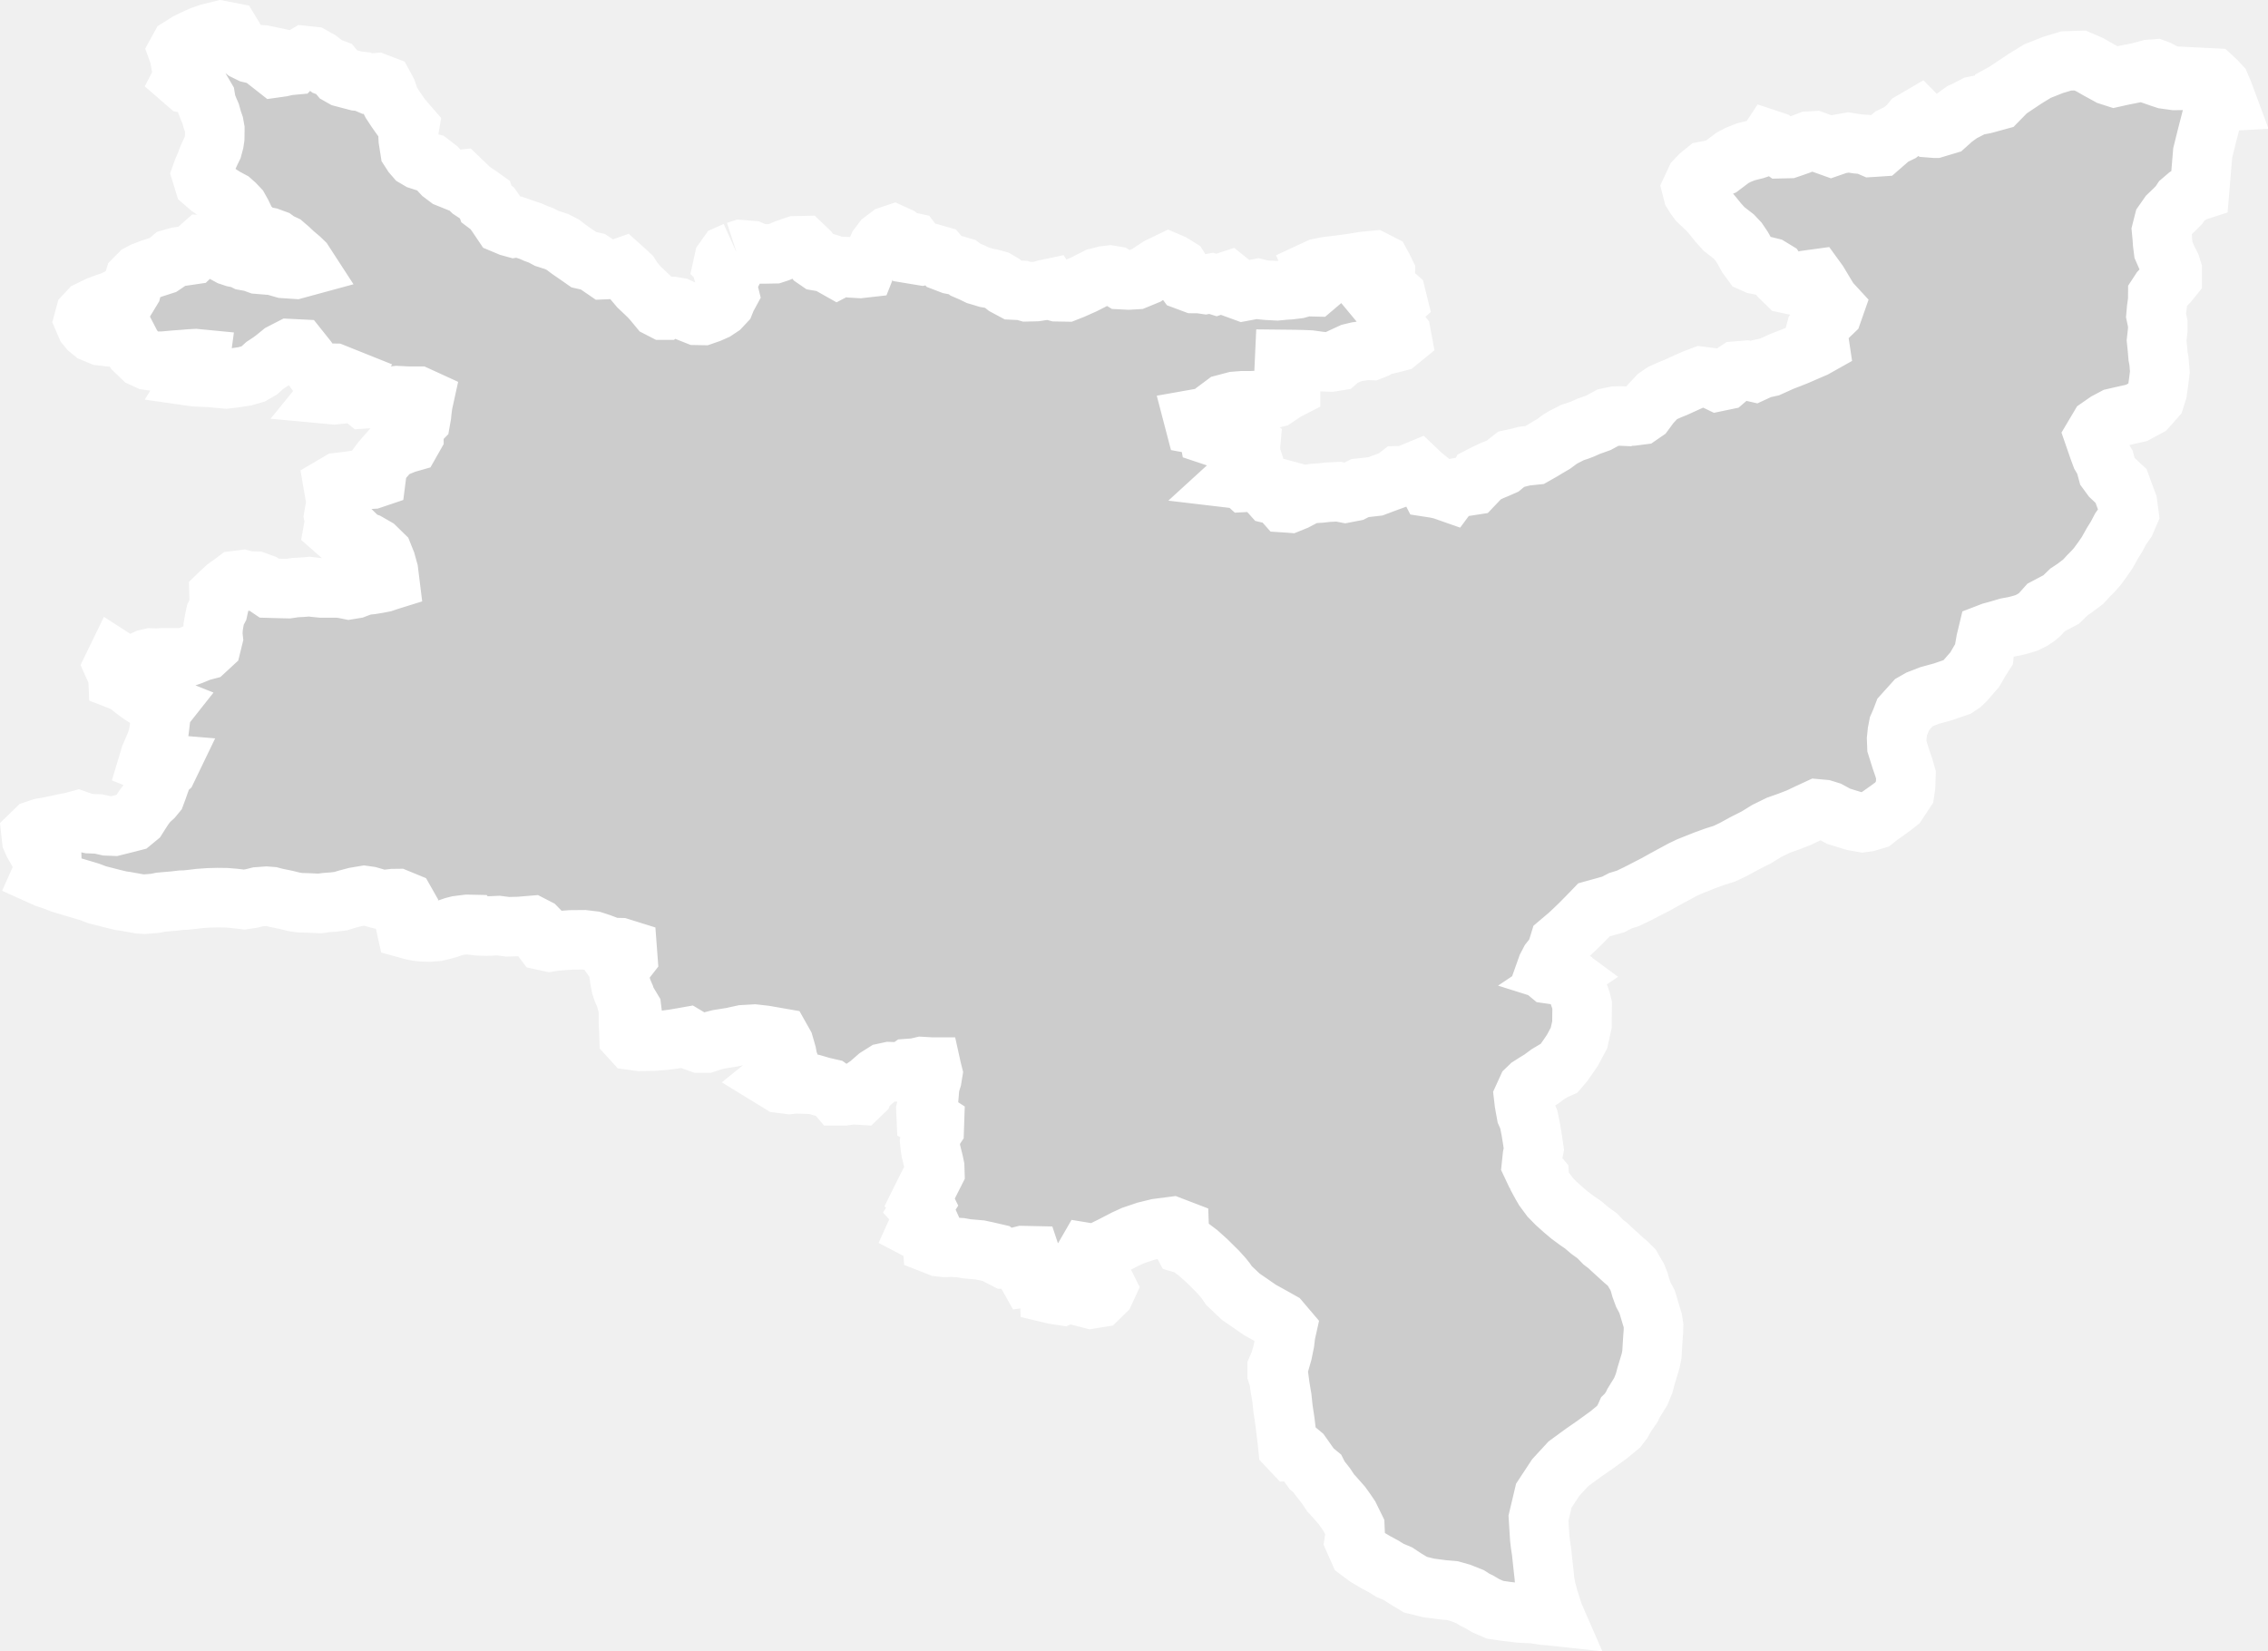
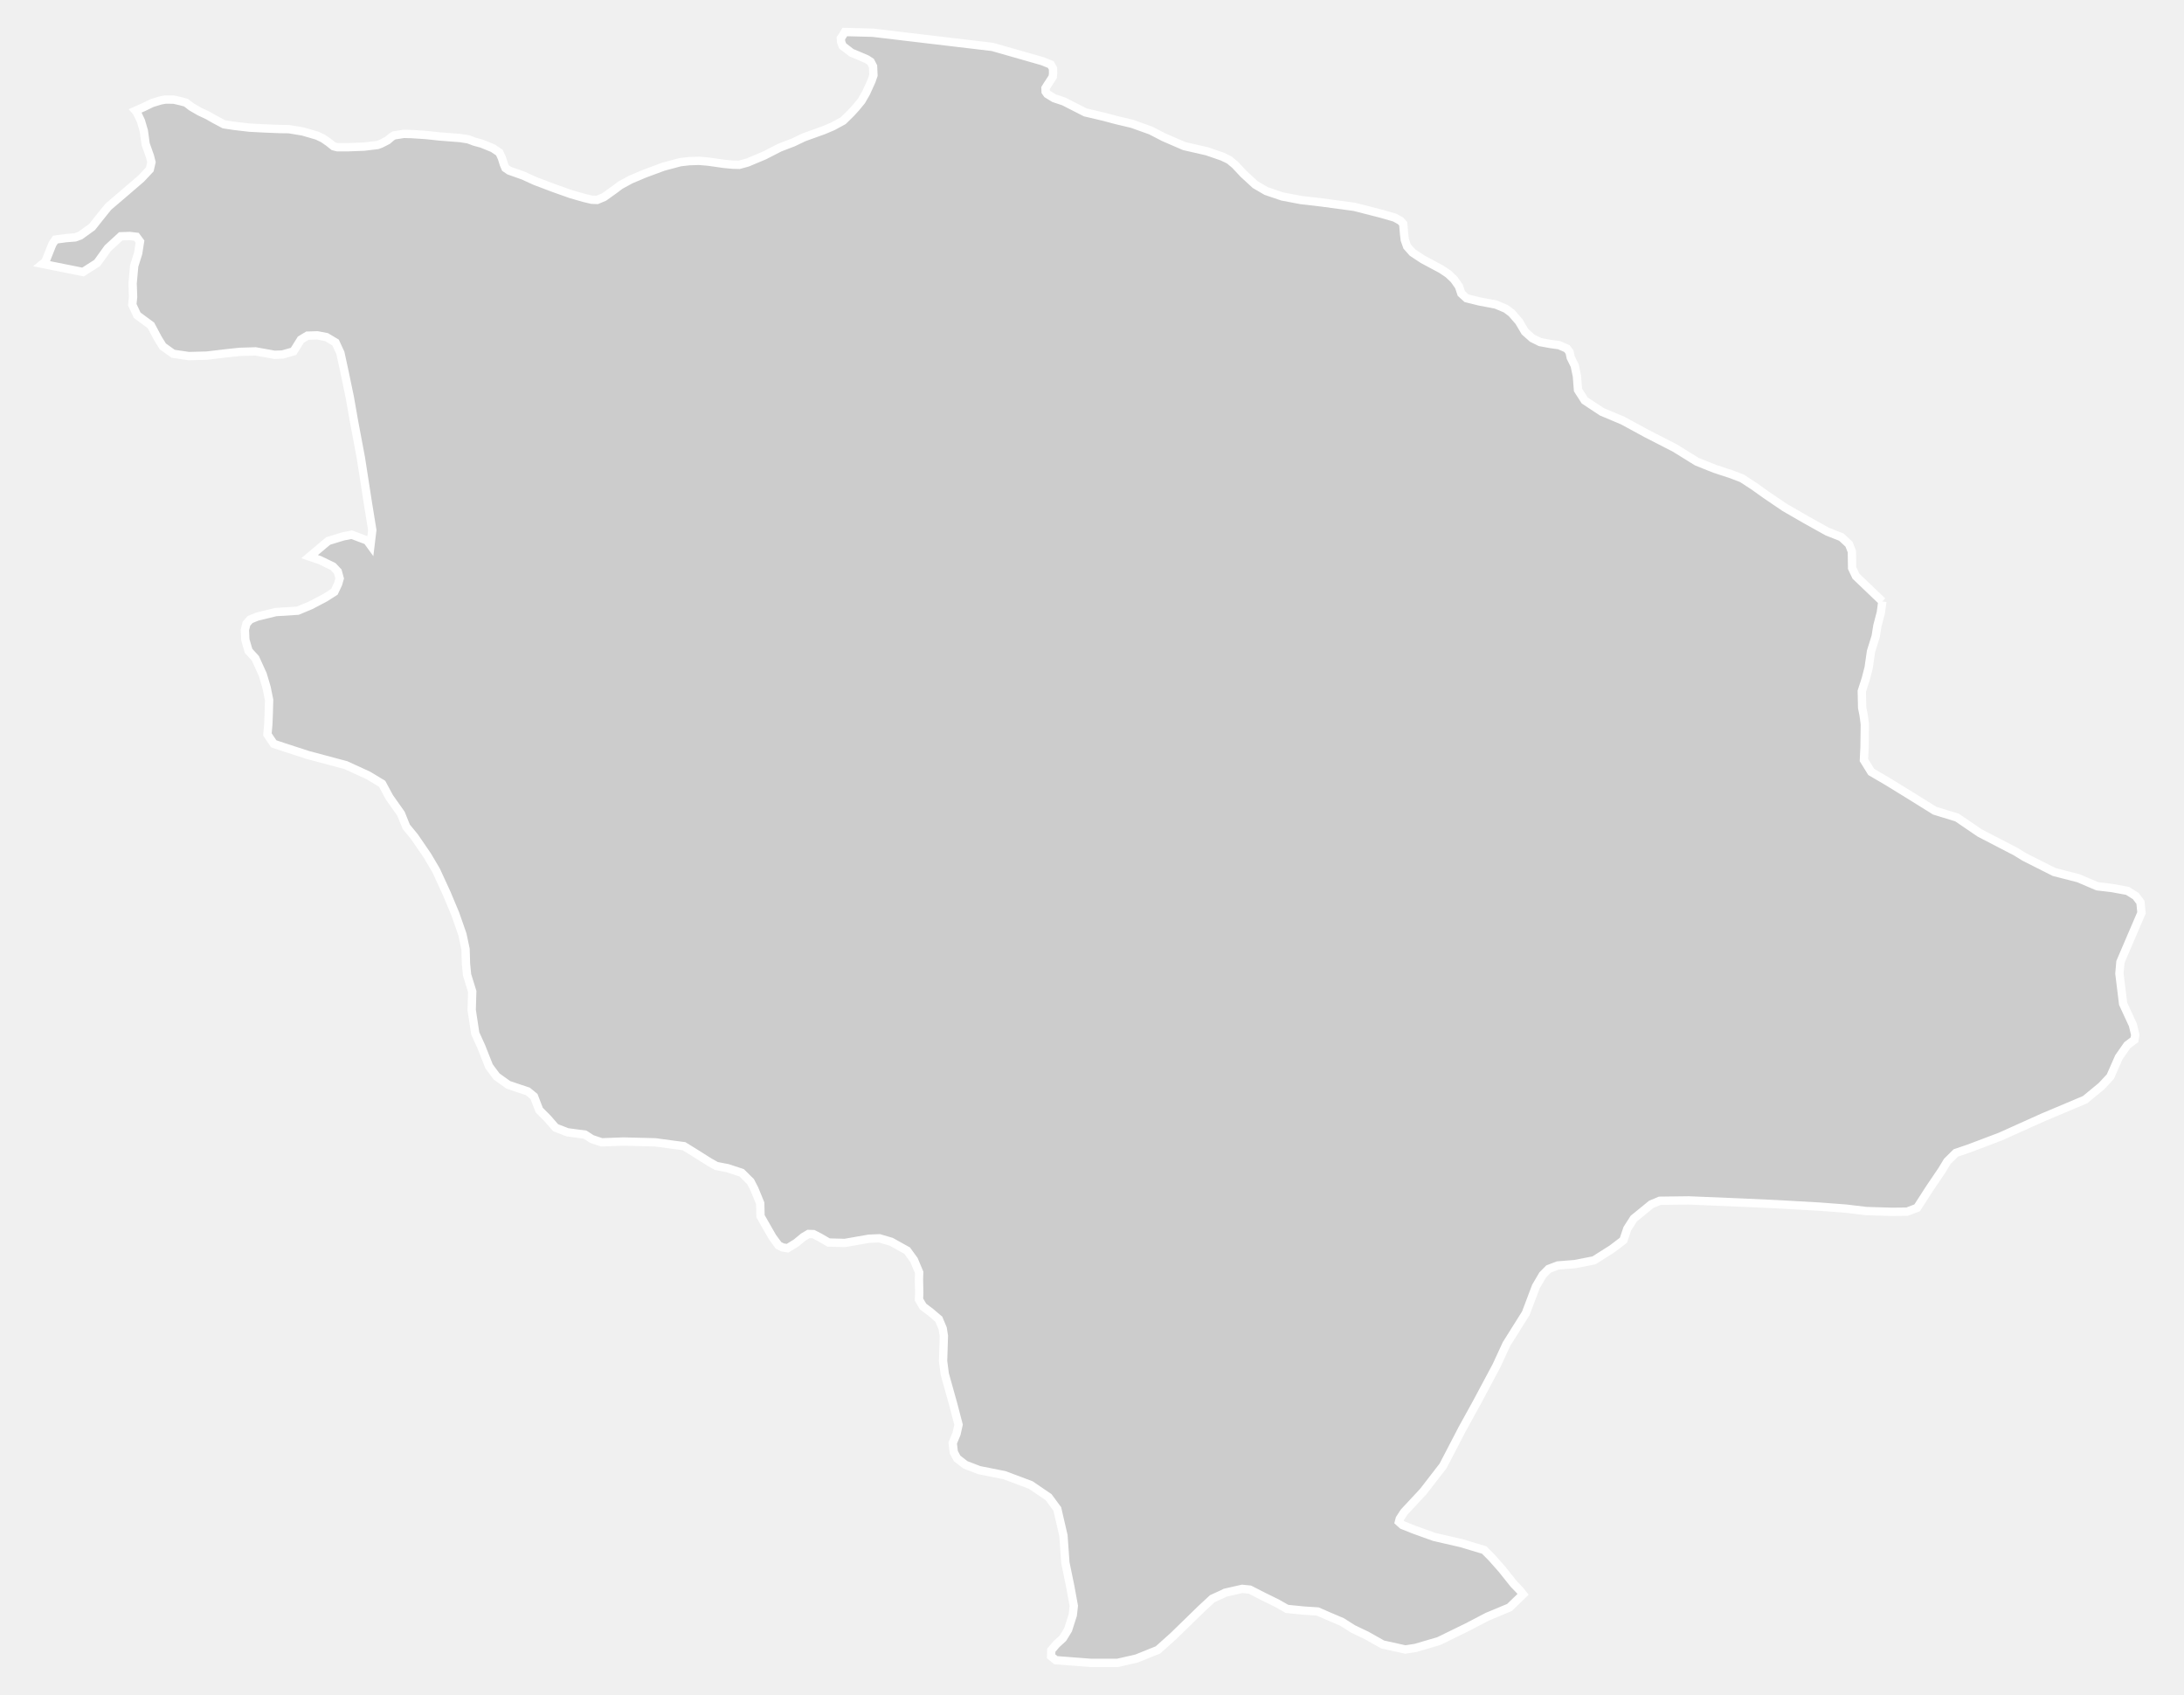
- <svg xmlns="http://www.w3.org/2000/svg" version="1.1" x="0px" y="0px" width="40.773px" height="29.671px" viewBox="0 0 40.773 29.671" style="enable-background:new 0 0 40.773 29.671;" xml:space="preserve">
+ <svg xmlns="http://www.w3.org/2000/svg" version="1.1" id="Layer_1" x="0px" y="0px" width="301.763px" height="234.152px" viewBox="-121.812 -94.636 301.763 234.152" style="enable-background:new -121.812 -94.636 301.763 234.152;" xml:space="preserve">
  <g id="Layer_116">
-     <g id="Layer_121">
-       <path id="Kohat" style="fill:#CCCCCC;stroke:#FFFFFF;stroke-width:1.07;" d="M13.229,4.514    L13.229,4.514L13.082,4.58l-0.067,0.095l-0.017,0.077l0.056,0.055l0.095,0.114L13.1,5.017l-0.046,0.061l0.027,0.095l0.026,0.106    l-0.045,0.083L13.03,5.441l-0.075,0.08l-0.093,0.062l-0.109,0.048l-0.115,0.04l-0.114-0.002l-0.166-0.066l-0.161-0.075    l-0.112-0.019L12.01,5.506l-0.085,0.07h-0.001l-0.082-0.042l-0.101-0.122L11.67,5.333l-0.073-0.07l-0.111-0.105l-0.098-0.116    l-0.061-0.095l-0.069-0.065l-0.077-0.069L11.104,4.84H11.03l-0.163,0.007l-0.124-0.085l-0.084-0.056l-0.165-0.038l-0.09-0.063    l-0.171-0.118L10.118,4.4l-0.113-0.058L9.827,4.285L9.726,4.231L9.625,4.194L9.538,4.155L9.457,4.129L9.326,4.083L9.244,4.097    l-0.08-0.022L9.04,4.023L8.943,3.879L8.849,3.745L8.744,3.666L8.717,3.589L8.598,3.504L8.473,3.421L8.271,3.227L8.152,3.239    L8.048,3.197L7.951,3.124L7.863,3.029L7.737,2.932L7.653,2.911L7.535,2.873L7.469,2.834L7.416,2.773L7.37,2.702L7.34,2.511    L7.336,2.428l0.025-0.147L7.301,2.212l-0.09-0.107L7.122,1.978L7.038,1.85L7.005,1.785L6.956,1.642L6.899,1.537L6.771,1.488    L6.688,1.495L6.605,1.503L6.521,1.467l-0.104-0.01L6.313,1.43L6.165,1.391L6.098,1.353L6.004,1.24L5.881,1.194L5.737,1.082    L5.616,1.014L5.484,1L5.379,1.062L5.278,1.169l-0.106,0.01l-0.11,0.025L4.956,1.219l-0.07-0.055L4.86,1.097L4.834,1.009    l-0.1-0.021L4.588,0.977L4.496,0.955L4.401,0.908L4.275,0.811L4.234,0.734L4.198,0.67L4.144,0.581L3.968,0.547l-0.203,0.05    L3.623,0.645L3.481,0.71L3.375,0.762L3.301,0.808L3.234,0.85L3.196,0.919l0.028,0.077l0.024,0.136L3.29,1.223l0.055,0.06    L3.31,1.352L3.272,1.425l0.091,0.079l0.101,0.022L3.54,1.555l0.07,0.062l0.083,0.142l0.015,0.092l0.043,0.111l0.036,0.082    l0.03,0.109L3.847,2.24l0.015,0.083v0.028L3.86,2.479L3.849,2.554L3.822,2.655L3.779,2.743L3.733,2.846L3.695,2.952L3.65,3.051    L3.622,3.13l0.045,0.147l0.104,0.09L3.979,3.51l0.073,0.045L4.16,3.613l0.062,0.055l0.072,0.076l0.05,0.089l0.061,0.126    l0.019,0.038L4.472,4.07l0.12,0.102l0.104,0.067l0.141,0.027l0.112,0.041l0.062,0.045l0.096,0.045l0.091,0.078l0.087,0.082    l0.108,0.091L5.457,4.71l0.05,0.077L5.312,4.84l-0.21-0.014L4.976,4.79L4.89,4.748L4.788,4.762L4.64,4.75l-0.11-0.04L4.404,4.687    L4.326,4.648L4.214,4.627L4.129,4.599L4.041,4.551L3.965,4.474L3.87,4.388L3.745,4.411L3.643,4.404L3.566,4.472L3.452,4.581    L3.309,4.602L3.197,4.618L3.078,4.652L2.996,4.72L2.932,4.763L2.733,4.827l-0.158,0.06L2.509,4.922L2.418,5.014l-0.034,0.11    L2.363,5.209L2.312,5.293l-0.09,0.019L2.02,5.414L1.933,5.441l-0.164,0.06L1.6,5.584L1.531,5.658L1.505,5.754L1.55,5.859    l0.047,0.057l0.076,0.062l0.143,0.059l0.156,0.018h0.076l0.128-0.001l0.103-0.003L2.356,6.2l0.062,0.095l0.14,0.134l0.104,0.048    l0.127,0.019l0.151-0.003l0.196-0.018l0.153-0.011l0.117-0.01l0.111-0.006L3.6,6.456L3.583,6.581L3.521,6.706L3.482,6.77    l0.021,0.003l0.115,0.006l0.14,0.005l0.117,0.011l0.188,0.017l0.151-0.018l0.187-0.028L4.55,6.723l0.115-0.067l0.094-0.085    l0.11-0.073l0.078-0.059L5.06,6.347l0.154-0.079l0.162,0.008l0.146,0.183l0.102,0.147l0.192,0.102L6.01,6.711L6.23,6.799    L6.166,6.892L6.034,6.938l-0.122,0.15l0.097,0.009L6.23,7.074l0.226,0.017L6.553,7.17l0.191-0.013l0.16-0.019l0.232-0.025    l0.205,0.01h0.173l0.107,0.049l-0.02,0.091L7.585,7.384L7.578,7.458L7.562,7.549L7.509,7.603l-0.07,0.128l0.001,0.114L7.381,7.949    L7.283,7.977L7.129,8.041L7.03,8.089L6.976,8.151L6.86,8.284L6.789,8.378L6.762,8.589L6.688,8.614L6.539,8.623L6.392,8.634    L6.21,8.659L6.091,8.673L5.992,8.731L6.01,8.836l0.024,0.136l0.003,0.102v0.003L6.015,9.189L6,9.277l0.019,0.089L5.994,9.504    L6.06,9.562l0.127-0.006l0.092-0.001l0.085,0.037l0.076,0.074l0.083,0.063l0.085,0.03l0.146,0.084l0.131,0.128l0.053,0.132    l0.045,0.162l0.021,0.169l-0.016,0.005L6.896,10.47l-0.112,0.022L6.674,10.51l-0.09,0.009l-0.08,0.018l-0.122,0.047l-0.11,0.018    l-0.084-0.017l-0.091-0.014H5.915H5.782l-0.119-0.012l-0.102-0.012L5.43,10.558l-0.119,0.006l-0.13,0.019l-0.207-0.005    L4.84,10.574l-0.118-0.08l-0.125-0.045l-0.139-0.003l-0.091-0.024l-0.129,0.016l-0.077,0.058l-0.094,0.067l-0.093,0.084    l-0.036,0.035l0.005,0.175L3.92,10.961l-0.045,0.085l-0.02,0.09l-0.022,0.128l-0.009,0.131l0.008,0.075l-0.03,0.122l-0.105,0.097    l-0.088,0.023l-0.171,0.07L3.358,11.81l-0.107,0.017l-0.335-0.001l-0.085,0.008L2.713,11.83l-0.076,0.018l-0.072,0.033L2.46,11.93    l-0.104,0.023l-0.12-0.014l-0.088-0.032l-0.062-0.04l-0.048,0.099l0.046,0.103l0.037,0.082l0.003,0.073l0.108,0.042l0.084,0.055    l0.08,0.065l0.092,0.069l0.071,0.049l0.117,0.072l0.074,0.038l0.13,0.032l0.093,0.037L2.92,12.75l-0.028,0.097v0.003l-0.008,0.084    l-0.013,0.111l-0.014,0.11l-0.02,0.101l-0.045,0.128l-0.036,0.083l-0.054,0.125l-0.038,0.126l0.071,0.029l0.128-0.004l0.1-0.006    l0.085,0.007l-0.041,0.085L2.92,13.907l-0.021,0.09l-0.041,0.116l-0.032,0.09l-0.028,0.075l-0.047,0.057l-0.084,0.076    l-0.074,0.096l-0.058,0.088L2.47,14.698l-0.086,0.071L2.26,14.801l-0.209,0.052l-0.128-0.005l-0.152-0.034l-0.163-0.006    l-0.118-0.026l-0.092-0.033l-0.112,0.03l-0.129,0.025l-0.159,0.034l-0.105,0.023l-0.146,0.025l-0.108,0.036L0.56,14.999    l0.01,0.091l0.033,0.075l0.016,0.028l0.165-0.015l0.142,0.121l0.004,0.113l-0.073,0.127l-0.047,0.059l-0.066,0.148l0.091,0.041    l0.116,0.037l0.148,0.058l0.161,0.049l0.194,0.057l0.157,0.047l0.134,0.051l0.091,0.023l0.178,0.046l0.162,0.039l0.086,0.012    l0.249,0.045l0.087,0.005l0.188-0.015l0.104-0.021l0.232-0.02l0.138-0.016l0.076-0.002L3.45,16.17l0.133-0.016l0.168-0.012    l0.154-0.004l0.163,0.002l0.136,0.011l0.186,0.022l0.128-0.019l0.12-0.03l0.152-0.011l0.091,0.007l0.08,0.021l0.171,0.035    l0.16,0.039l0.097,0.014l0.163,0.005l0.195,0.009l0.115-0.016l0.136-0.01l0.127-0.016l0.12-0.036l0.144-0.038l0.161-0.027    l0.086,0.012l0.142,0.041l0.086,0.021l0.1-0.006l0.104-0.012l0.076-0.001l0.141,0.058l0.042,0.074L7.31,16.455L7.28,16.583    l0.025,0.112l0.113,0.031l0.075,0.015l0.097,0.011l0.128,0.004l0.132-0.01l0.103-0.023l0.109-0.031l0.093-0.032l0.074-0.019    l0.09-0.012l0.085-0.01l0.093,0.002l0.012,0.014l0.093,0.01l0.144,0.005l0.216-0.009l0.163,0.021l0.211-0.005l0.227-0.019    l0.087,0.045l0.078,0.08l0.001,0.084l0.041,0.057l0.006,0.008l0.106,0.023l0.1-0.016l0.281-0.021l0.234-0.002l0.166,0.02    l0.132,0.043l0.119,0.045l0.077,0.03l0.16,0.004l0.125,0.039l0.01,0.134l-0.046,0.059l-0.115-0.008l-0.076,0.016l0.046,0.066    l0.024,0.101l0.025,0.177l0.021,0.104l0.028,0.084l0.042,0.097l0.023,0.073l0.001,0.004l0.053,0.084l0.043,0.072l0.013,0.107    l-0.07,0.062v0.084l0.008,0.14l0.003,0.103l0.062,0.068l0.133,0.018l0.236-0.004l0.199-0.015l0.166-0.021l0.146-0.025l0.102-0.018    l0.137,0.082l0.087,0.031h0.119l0.118-0.039l0.105-0.027l0.244-0.039l0.087-0.02l0.107-0.023l0.207-0.012l0.179,0.02l0.288,0.05    l0.062,0.11l0.023,0.078l0.026,0.092l0.023,0.123l0.054,0.134l-0.054,0.065l-0.067,0.033l-0.092,0.018l-0.104,0.084l0.124,0.076    l0.165,0.021l0.1-0.011l0.194,0.005l0.152,0.006l0.143,0.042l0.14,0.032l0.072,0.051l0.069,0.08h0.114l0.152-0.021l0.134,0.008    l0.055-0.053l0.034-0.088l0.067-0.046l0.155-0.135l0.124-0.078l0.097-0.021l0.132,0.004l0.131-0.006l0.078-0.055l0.124-0.009    l0.111-0.026l0.172,0.01h0.001l0.006,0.027l0.021,0.084l-0.016,0.098l-0.026,0.082l-0.016,0.084l-0.006,0.074l-0.009,0.105    l-0.029,0.13l-0.021,0.085l0.006,0.135l0.067,0.036l0.08,0.052l-0.004,0.119l-0.065,0.098l-0.016,0.125l0.007,0.072l0.014,0.102    l0.031,0.123l0.022,0.091l0.015,0.073l0.003,0.093l-0.181,0.358l-0.062,0.125l0.015,0.013l0.035,0.071l-0.067,0.104l0.089,0.098    l0.033,0.073l-0.075,0.038l-0.057,0.051l-0.046,0.102l0.082,0.043l0.142,0.035l0.039,0.066l0.009,0.116l0.125,0.049l0.096,0.011    l0.121-0.004l0.166,0.01l0.114,0.02l0.232,0.02l0.122,0.026l0.173,0.04l0.062,0.049l0.088,0.045l0.072-0.002l0.08-0.012    l0.174-0.044l0.143,0.003l0.032,0.096L18.5,22.799l-0.045,0.084l0.045,0.08l0.12-0.016l0.105-0.023l0.101,0.012l0.076-0.016    l0.019,0.086l-0.063,0.063l0.008,0.182l0.088,0.021l0.139,0.021l0.103-0.047l0.133,0.021l0.099,0.039l0.184,0.047l0.143-0.023    l0.106-0.104l0.035-0.076l-0.038-0.076l-0.058-0.049l-0.083,0.017l-0.06-0.077l-0.035-0.08l-0.077-0.137l-0.027-0.076    l-0.021-0.074l0.045-0.078l0.121,0.02l0.172-0.062l0.162-0.08l0.232-0.12l0.142-0.065l0.225-0.076l0.212-0.052l0.263-0.034    l0.128,0.049l0.005,0.14l0.066,0.123l0.088,0.026l0.184,0.139l0.156,0.14l0.19,0.188l0.1,0.111l0.05,0.063l0.055,0.081    l0.214,0.203l0.168,0.115l0.18,0.125l0.209,0.115l0.156,0.088l0.113,0.133l-0.021,0.094l-0.018,0.15l-0.038,0.186l-0.047,0.164    l-0.048,0.111v0.101l0.032,0.097l0.019,0.143l0.033,0.195l0.021,0.199l0.033,0.219l0.018,0.148l0.023,0.189l0.013,0.123    l0.079,0.084l0.096-0.004l0.066,0.055l0.123,0.174l0.065,0.091l0.102,0.084l0.036,0.071l0.115,0.146l0.086,0.129l0.051,0.055    l0.15,0.17l0.072,0.1l0.066,0.098l0.097,0.198l0.006,0.134l-0.016,0.104l0.083,0.187l0.144,0.107l0.154,0.091l0.146,0.079    l0.113,0.07l0.145,0.061l0.13,0.086l0.184,0.111l0.239,0.059l0.251,0.033l0.178,0.016l0.145,0.041l0.173,0.069l0.087,0.056    l0.07,0.033l0.126,0.074l0.162,0.07l0.196,0.029L27.328,29l0.253,0.012l0.169,0.027l0.123,0.01l0.074,0.008l-0.017-0.039    l-0.029-0.092l-0.057-0.178l-0.049-0.182l-0.027-0.148l-0.006-0.076l-0.028-0.252l-0.021-0.199l-0.018-0.115l-0.014-0.119    l-0.023-0.363l0.096-0.404l0.213-0.324l0.23-0.25l0.274-0.2l0.185-0.128l0.261-0.189l0.182-0.15l0.068-0.09l0.043-0.08    l0.021-0.047l0.03-0.029l0.075-0.11l0.032-0.067l0.044-0.072l0.084-0.135l0.062-0.152l0.038-0.143l0.037-0.121l0.041-0.137    l0.023-0.115l0.01-0.166l0.008-0.127l0.008-0.101l0.004-0.116l-0.015-0.101l-0.032-0.104l-0.037-0.125l-0.033-0.109l-0.066-0.123    l-0.046-0.125l-0.03-0.109l-0.038-0.093l-0.048-0.08l-0.044-0.078l-0.084-0.084l-0.06-0.05l-0.105-0.096l-0.118-0.107    l-0.065-0.062l-0.082-0.062l-0.111-0.115l-0.132-0.095l-0.118-0.101l-0.105-0.072l-0.133-0.098l-0.122-0.103l-0.125-0.112    l-0.109-0.111l-0.111-0.15l-0.043-0.074l-0.038-0.07l-0.005-0.073l-0.082-0.097l-0.057-0.121l0.016-0.152l0.026-0.13l-0.022-0.152    l-0.033-0.202l-0.037-0.181l-0.043-0.097l-0.02-0.109l-0.016-0.091l-0.013-0.112l0.063-0.138l0.052-0.05l0.096-0.061L27.71,19.4    l0.121-0.09l0.104-0.062l0.093-0.041l0.079-0.092L28.188,19l0.081-0.119l0.117-0.219l0.054-0.242v-0.092l0.003-0.259l-0.019-0.076    l-0.049-0.142l-0.065-0.183l-0.048-0.055l-0.089-0.062l-0.019-0.006l0.006-0.004l-0.019-0.014l-0.086-0.016l-0.121,0.01    l-0.084-0.012l-0.064-0.053l0.027-0.076l0.051-0.098l0.049-0.061l0.063-0.092l0.025-0.074l0.032-0.104l0.172-0.146l0.096-0.09    l0.112-0.108l0.122-0.124l0.122-0.126l0.343-0.095l0.132-0.069l0.133-0.041l0.18-0.087l0.198-0.102l0.082-0.042l0.041-0.021    l0.166-0.093l0.309-0.167l0.118-0.057l0.286-0.114l0.179-0.065l0.18-0.057l0.159-0.076l0.19-0.104l0.221-0.112l0.188-0.116    l0.208-0.102l0.192-0.068l0.173-0.067l0.19-0.09l0.149-0.069l0.111,0.01l0.1,0.031l0.17,0.092l0.273,0.084l0.16,0.028l0.08-0.011    l0.139-0.041l0.076-0.061l0.149-0.105l0.101-0.074l0.078-0.062l0.131-0.198l0.016-0.108l0.006-0.197l-0.039-0.136l-0.049-0.141    l-0.074-0.236l-0.005-0.134l0.013-0.125l0.021-0.108l0.04-0.091l0.044-0.115l0.194-0.215l0.095-0.054l0.189-0.073l0.233-0.064    l0.262-0.09l0.08-0.054l0.058-0.055l0.174-0.2l0.093-0.16l0.075-0.119l0.012-0.117l0.021-0.12l0.032-0.133l0.073-0.028    l0.085-0.023l0.07-0.02l0.124-0.037l0.13-0.024l0.103-0.026l0.115-0.035l0.102-0.051l0.076-0.05l0.06-0.05l0.112-0.125    l0.271-0.143l0.041-0.04l0.1-0.097l0.098-0.065l0.16-0.121l0.096-0.105l0.088-0.089l0.069-0.079l0.087-0.119l0.088-0.127    l0.095-0.17l0.08-0.129l0.067-0.128l0.09-0.128l0.06-0.139l-0.025-0.19l-0.054-0.145l-0.062-0.17L38.08,8.69l-0.073-0.069    l-0.049-0.046l-0.071-0.097l-0.045-0.167l-0.068-0.116l-0.045-0.121l-0.082-0.237l0.095-0.16l0.128-0.089l0.139-0.074l0.197-0.045    l0.202-0.045l0.195-0.105l0.067-0.074l0.073-0.084l0.041-0.131l0.024-0.174l0.021-0.17l-0.017-0.201l-0.015-0.076l-0.013-0.152    L38.77,6.121l0.021-0.187V5.817l-0.031-0.146l0.01-0.115l0.021-0.152l0.001-0.106l0.047-0.072l0.146-0.152l0.066-0.082V4.858    l-0.027-0.086l-0.058-0.113l-0.072-0.165l-0.015-0.117l-0.006-0.092l-0.013-0.138l0.039-0.153l0.088-0.126l0.099-0.095    l0.086-0.086l0.049-0.074l0.096-0.082l0.072-0.045l0.064-0.037l0.09-0.029l0.056-0.67l0.078-0.314l0.081-0.314l0.091-0.173    l0.078-0.09l0.047-0.035l0.055-0.003L39.973,1.67l-0.059-0.139l-0.06-0.065l-0.068-0.063l-0.158-0.008l0.003,0.009l-0.044,0.002    l-0.195,0.017l-0.135,0.021l-0.163,0.002l-0.171-0.024L38.855,1.4l-0.04-0.014l-0.023-0.063l0.032-0.052L38.803,1.26L38.79,1.255    L38.75,1.24l-0.106,0.008l-0.191,0.051l-0.091,0.018l-0.221,0.044l-0.125,0.028l-0.103-0.033l-0.034-0.019l-0.16-0.087    l-0.149-0.086l-0.177-0.076l-0.221,0.007l-0.027,0.001L36.91,1.167l-0.28,0.111l-0.179,0.109l-0.042,0.026l-0.193,0.129    l-0.175,0.117l-0.062,0.034l-0.013,0.061l-0.049,0.05l-0.193,0.053l-0.053,0.014l-0.176,0.034l-0.17,0.088l-0.048,0.021    l-0.165,0.119l-0.065,0.059l-0.058,0.052l-0.203,0.061h-0.002l-0.076-0.006l-0.149-0.114l-0.069-0.07l-0.036,0.021l-0.086,0.05    l-0.074,0.09l-0.137,0.108l-0.146,0.071l-0.071,0.061L33.8,2.638l-0.104,0.007l-0.05,0.003l-0.117-0.051L33.432,2.59l-0.037-0.003    L33.348,2.58l-0.119-0.019l-0.17,0.03L33.05,2.593l-0.108,0.038l-0.023,0.008l-0.173-0.062l-0.123-0.045l-0.106,0.006L32.34,2.606    l-0.116,0.041L32.156,2.67l-0.128,0.003L31.968,2.63l-0.005-0.005l-0.091-0.092l-0.054-0.018l-0.033,0.05l-0.093,0.076    l-0.139,0.047l-0.172,0.043l-0.13,0.052l-0.105,0.055L30.945,2.99l-0.141,0.057l-0.144,0.027L30.56,3.155l-0.076,0.08    l-0.071,0.152l0.022,0.086l0.043,0.069l0.055,0.074l0.187,0.178l0.07,0.083l0.107,0.132l0.097,0.107l0.082,0.064l0.092,0.071    l0.082,0.087l0.076,0.113l0.092,0.164l0.077,0.105l0.074,0.033l0.168,0.033l0.089,0.022l0.097,0.059l0.077,0.112l0.122,0.119    l0.103,0.022l0.098-0.024l0.163-0.06l0.154-0.021l0.045,0.062l0.11,0.183l0.092,0.152l0.094,0.102l-0.035,0.1l-0.082,0.079    l-0.151,0.151l-0.066,0.088l-0.031,0.116l0.084,0.075l0.012,0.08l-0.091,0.051l-0.135,0.058l-0.176,0.077l-0.146,0.058    l-0.125,0.048l-0.226,0.102l-0.146,0.032L31.535,6.69L31.39,6.657l-0.168,0.014l-0.091,0.06l-0.12,0.103l-0.13,0.027l-0.157-0.076    l-0.138-0.018l-0.137,0.052l-0.104,0.046l-0.228,0.104L30.014,7.01L29.89,7.066l-0.011,0.007l-0.085,0.059l-0.123,0.132    l-0.106,0.144l-0.077,0.053l-0.139,0.018l-0.098,0.003l-0.006,0.002l-0.119-0.005l-0.091,0.003l-0.127,0.026l-0.171,0.093    l-0.176,0.063l-0.112,0.05l-0.082,0.031l-0.095,0.03l-0.159,0.081l-0.069,0.041L27.932,7.98l-0.101,0.059l-0.102,0.062    l-0.141,0.08L27.406,8.2l-0.128,0.033l-0.111,0.024l-0.062,0.048l-0.09,0.074l-0.086,0.038l-0.122,0.051l-0.132,0.063L26.6,8.57    l-0.036,0.07l-0.079,0.083L26.35,8.744l-0.134,0.022l-0.115,0.023l-0.046,0.062l-0.134-0.047l-0.112-0.025l-0.104-0.016    l-0.049-0.095l-0.037-0.081L25.561,8.54l-0.082-0.078l-0.135,0.056l-0.102,0.034l-0.102,0.002l-0.092,0.071l-0.175,0.064    l-0.146,0.055l-0.157,0.018l-0.12,0.013L24.33,8.836l-0.145,0.028L24.062,8.84l-0.189,0.009l-0.135,0.015l-0.112,0.007    l-0.132,0.021l-0.116,0.063l-0.09,0.047l-0.104,0.042l-0.026-0.002l-0.062-0.004l-0.109-0.123l-0.135-0.032l-0.058-0.065    l0.022-0.085l-0.178-0.048l-0.073-0.024l-0.096,0.006l-0.075,0.004L22.338,8.62l-0.11-0.013l0.186-0.17l0.085-0.06l0.019-0.102    l-0.031-0.092l-0.006-0.087l-0.003-0.05l0.008-0.09l-0.079-0.061l-0.17-0.006l-0.153-0.012l-0.126-0.018L21.838,7.85l-0.105-0.035    l-0.015-0.082l-0.002-0.01l-0.083-0.067l-0.15-0.028L21.46,7.54l0.271-0.048l0.086-0.028l0.068-0.105l0.125-0.093l0.189-0.05    l0.142-0.011h0.162l0.11-0.005l0.117-0.017l0.128-0.014l0.073-0.018l0.062-0.041l0.112-0.076l0.095-0.049V6.907l-0.096-0.099    l0.058-0.128l-0.072-0.109l0.005-0.109l0.185,0.002l0.162,0.004l0.112,0.005l0.158,0.022l0.084,0.009l0.132,0.004l0.117-0.019    l0.063-0.056l0.182-0.084l0.107-0.026l0.165-0.025l0.091,0.003l0.084-0.034l0.092-0.052l0.148-0.031l0.151-0.039l0.076-0.062    L25.19,6.007l-0.095-0.12l-0.047-0.08l-0.058-0.138l-0.097-0.117l0.17-0.072l0.063-0.056l-0.024-0.097l-0.091-0.081L24.904,5.2    L24.84,5.076l0.062-0.056l0.003-0.122l-0.044-0.09l-0.035-0.064l-0.121-0.062L24.517,4.7l-0.228,0.037l-0.227,0.03l-0.22,0.027    L23.714,4.82l-0.071,0.033l0.061,0.137l0.047,0.064l-0.12,0.102l-0.162-0.004l-0.142,0.04l-0.138,0.017l-0.098,0.006l-0.133,0.013    l-0.169-0.009l-0.088-0.008l-0.089-0.022l-0.121,0.023l-0.139,0.026l-0.118-0.043l-0.093-0.09l-0.062-0.05l-0.21,0.069    l-0.095-0.03l-0.104,0.019l-0.102-0.015l-0.107-0.001l-0.145-0.054l-0.065-0.089l-0.017-0.071l-0.043-0.069l-0.114-0.071    l-0.065-0.028L20.836,4.8l-0.107,0.069l-0.12,0.081l-0.185,0.076l-0.135,0.008l-0.137-0.007l-0.107-0.065l-0.09-0.015L19.86,4.958    L19.72,4.994l-0.232,0.118l-0.204,0.091L19.17,5.248l-0.172-0.003l-0.114-0.03l-0.017-0.027l-0.08,0.017L18.71,5.229l-0.085,0.013    l-0.163,0.004l-0.084-0.024l-0.169-0.008l-0.134-0.072l-0.059-0.048l-0.093-0.055l-0.109-0.03l-0.077-0.013l-0.078-0.024    l-0.085-0.025L17.477,4.9l-0.117-0.051l-0.004-0.003l-0.062-0.045l-0.1-0.029l-0.096-0.019l-0.12-0.046l-0.096-0.112l-0.101-0.029    l-0.104,0.011l-0.098,0.02l-0.085-0.014l-0.032-0.14L16.399,4.36l-0.107-0.023l-0.067-0.03l-0.07-0.054l-0.088-0.04l-0.08,0.027    l-0.119,0.09l-0.078,0.104l-0.045,0.103l-0.062,0.082l-0.092,0.11l-0.034,0.086L15.46,4.826l-0.138-0.008L15.24,4.795    l-0.034-0.001L15.12,4.79l-0.071,0.037l-0.156-0.088l-0.099-0.03l-0.088-0.015l-0.061-0.042l-0.104-0.136l-0.104-0.099    L14.302,4.42l-0.171,0.059l-0.134,0.057l-0.079,0.026l-0.153,0.003h-0.113l-0.142-0.06l-0.192-0.016l-0.083,0.027L13.229,4.514" />
-     </g>
+     <path id="Sibbi" style="fill:#CCCCCC;stroke:#FFFFFF;stroke-width:1.15;" d="M138.272-11.549L138.272-11.549l-3.646-3.481   l-0.532-1.127l-0.016-1.143l-0.01-0.678l-0.01-0.462l-0.388-1.004l-1.054-0.982l-1.949-0.771l-3.004-1.672l-2.893-1.67l-2.623-1.78   l-1.571-1.125l-1.692-1.105l-1.438-0.553l-2.351-0.771l-2.467-0.992l-3.023-1.874l-3.928-2.014l-3.274-1.781l-2.888-1.213   l-2.361-1.56l-0.935-1.455l-0.15-1.918l-0.302-1.441l-0.553-1.12l-0.16-0.756l-0.366-0.485l-1.075-0.467l-1.155-0.156l-1.477-0.271   l-1.075-0.536l-1.01-0.896l-0.823-1.394l-1.035-1.193l-0.794-0.59l-1.366-0.573l-2.27-0.432l-1.788-0.442l-0.724-0.663   l-0.321-0.967l-0.674-0.966l-0.803-0.766l-0.98-0.653l-2.521-1.349l-1.446-0.952l-0.743-0.839l-0.321-0.914l-0.101-0.849   l-0.111-1.354l-0.37-0.419l-0.82-0.455l-1.812-0.52L65.32-66.06l-4.49-0.605l-2.914-0.339l-2.561-0.49l-2.211-0.751l-1.517-0.884   l-1.617-1.486l-1.176-1.256l-0.793-0.663l-0.945-0.462l-2.149-0.741l-3.134-0.716l-2.803-1.213l-1.824-0.941l-2.571-0.922   l-2.255-0.535l-1.647-0.442l-2.566-0.601l-1.588-0.809l-1.376-0.703l-1.36-0.455l-0.939-0.58l-0.222-0.319l-0.02-0.485l0.271-0.442   l0.332-0.502l0.401-0.623l0.051-0.545l-0.021-0.613l-0.302-0.535l-1.145-0.462l-6.901-1.972l-16.565-1.964l-3.848-0.098   l-0.251,0.421l-0.292,0.437l0.025,0.482l0.211,0.578l1.216,0.942l1.075,0.447l1.069,0.462l0.518,0.339l0.331,0.638l0.056,1.231   l-0.276,0.801l-0.738,1.625l-0.638,1.107l-0.769,0.937l-0.708,0.771l-1.05,1.032l-1.457,0.794l-1.275,0.535l-2.688,0.966   l-1.462,0.699l-1.889,0.726l-2.124,1.09l-2.315,0.972l-1.166,0.319l-0.929-0.025L-21.797-72l-2.125-0.304l-1.301-0.113   l-1.361,0.045l-1.23,0.141l-2.33,0.623l-2.567,0.949l-1.943,0.819l-1.457,0.793l-0.718,0.545l-1.507,1.08l-0.975,0.409l-0.743-0.03   l-1.005-0.236l-1.868-0.535l-2.336-0.829l-2.587-0.977l-1.647-0.751l-1.954-0.693l-0.518-0.349l-0.211-0.479l-0.286-0.912   l-0.346-0.753l-0.895-0.603l-1.577-0.643l-0.944-0.251l-0.879-0.332l-1.126-0.178l-2.857-0.221l-1.874-0.201l-1.988-0.128   l-1.056-0.027l-1.355,0.211l-0.361,0.221l-0.543,0.465l-0.904,0.462l-0.487,0.181l-1.848,0.222l-2.11,0.08h-1.607l-0.507-0.133   l-0.703-0.56l-0.764-0.525l-0.829-0.389l-1.948-0.568l-1.929-0.319l-1.246-0.015l-2.17-0.088l-2.049-0.108l-2.055-0.241   l-1.441-0.216l-1.336-0.711l-0.899-0.517l-1.145-0.537l-1.141-0.663l-0.719-0.561l-0.688-0.19l-1.01-0.231l-1.176-0.01   l-0.673,0.128l-1.16,0.356l-1.095,0.535l-1.181,0.525l0.171,0.199l0.572,1.206l0.407,1.378l0.246,1.818l0.593,1.673l0.211,0.833   l-0.231,0.997l-1.195,1.271l-2.315,1.991l-2.23,1.906l-1.275,1.58l-0.949,1.203l-1.638,1.183l-0.698,0.259l-1.326,0.108   l-1.406,0.191l-0.422,0.621l-0.965,2.423l-0.392,0.319l5.591,1.12l1.959-1.253l1.467-2.037l1.788-1.643l1.235-0.041l0.929,0.108   l0.492,0.663l-0.251,1.605l-0.552,1.76l-0.217,2.417l0.065,1.863l-0.11,1.075l0.673,1.455l1.904,1.403l0.984,1.844l0.653,1.052   l1.426,1.025l2.165,0.319l2.466-0.063l2.913-0.344l1.688-0.176l2.16-0.065l2.637,0.472l1.08-0.04l1.526-0.432l1.015-1.625   l0.909-0.55l1.387-0.042l1.24,0.241l1.261,0.751l0.668,1.447l0.548,2.519l0.748,3.591l0.583,3.323l0.949,5.045l0.994,6.399   l0.583,3.588l-0.251,2.08l-0.462-0.638l-2.13-0.804l-1.176,0.231l-2.069,0.633l-0.603,0.5l-1.969,1.665l1.401,0.475l1.828,0.884   l0.663,0.701l0.261,0.955l-0.216,0.753l-0.517,1.095l-1.291,0.821l-1.979,1.04l-1.788,0.746l-3.034,0.191l-2.556,0.623   l-0.985,0.399l-0.513,0.573l-0.215,0.859l0.06,1.369l0.447,1.537l0.944,1.035l1.015,2.235l0.532,1.801l0.347,1.703l-0.045,1.693   l-0.065,1.675l-0.126,1.401l0.874,1.296l1.482,0.493l3.255,1.06l5.229,1.394l3.089,1.414l1.919,1.158l1.015,1.883l1.592,2.253   l0.729,1.806l1.135,1.383l1.778,2.592l1.211,2.049l1.461,3.175l1.186,2.833l0.989,2.833l0.433,2.034l0.061,2.033l0.15,1.528   l0.713,2.3l-0.075,2.552l0.492,3.234l0.824,1.809l1.084,2.742l1.035,1.392l1.617,1.16l1.352,0.457l1.351,0.452l0.854,0.703   l0.724,1.879l1.13,1.135l1.135,1.301l1.633,0.634l2.426,0.32l0.954,0.614l1.347,0.451l3.019-0.11l4.38,0.11L-29,63.487l1.688,0.221   l1.432,0.885l2.104,1.326l0.955,0.532l1.552,0.301l1.929,0.633l1.226,1.216l0.527,1.015l0.813,1.979l0.041,1.788l0.738,1.296   l0.929,1.617l0.834,1.13l0.572,0.277l0.679,0.105l1.19-0.738l0.994-0.819l0.698-0.411l0.678,0.02l0.859,0.442l1.24,0.718   l2.235,0.061l3.325-0.583l1.456-0.061l1.638,0.482l2.2,1.226l0.935,1.286l0.723,1.718l-0.03,0.954l0.036,1.859l-0.03,0.943   l0.558,0.955l1.039,0.783l1.141,0.97l0.537,1.285l0.161,1.02l-0.051,1.688l-0.06,1.793l0.236,1.798l1.175,4.2l0.729,2.792   l-0.281,1.261l-0.527,1.266l0.15,1.276l0.462,0.854l1.136,0.884l1.918,0.738l3.471,0.688l3.642,1.366l2.467,1.678l1.205,1.632   l0.85,3.667l0.266,3.752l0.668,3.244l0.498,2.723l-0.141,1.267l-0.648,2.029l-0.719,1.175l-0.898,0.823l-0.708,0.835l-0.025,0.838   l0.658,0.537l4.836,0.372h3.687l2.633-0.603l2.953-1.19l2.1-1.878l3.908-3.803l1.507-1.396l1.567-0.713l0.2-0.11l2.351-0.533   l1.065,0.106l1.898,0.969l1.828,0.899l1.411,0.798l2.321,0.231l1.928,0.126l1.438,0.632l1.908,0.81l1.518,0.965l1.908,0.914   l2.19,1.235l3.129,0.692l1.382-0.21l3.234-0.945l3.947-1.929l2.772-1.446l3.06-1.275l1.873-1.812l-0.438-0.559l-0.843-0.874   l-1.652-2.069l-1.396-1.577l-1.035-1.044l-3.159-0.95l-3.752-0.863l-2.782-1l-1.612-0.643l-0.478-0.433l0.11-0.422l0.603-0.929   l2.632-2.823l2.753-3.562l2.16-4.153l0.451-0.874l2.07-3.752l2.687-5.033l1.392-3.014l2.673-4.259l1.396-3.697l0.935-1.597   l0.814-0.824l1.274-0.487l2.341-0.187l2.652-0.517l2.472-1.562l1.598-1.21l0.541-1.603l0.895-1.396l2.411-1.969l1.181-0.493   l3.982-0.05l7.093,0.292l5.043,0.23l6.017,0.342l3.577,0.271l2.822,0.336l3.496,0.106l2.14-0.021l1.387-0.532l1.773-2.747   l1.643-2.426l0.753-1.245l1.181-1.166l1.803-0.613l4.35-1.646l5.847-2.632l5.852-2.467l2.266-1.864l1.226-1.315l1.18-2.682   l1.166-1.668l0.984-0.743l0.115-0.673l-0.326-1.372l-1.351-2.929l-0.513-4.173l0.141-1.604l1.181-2.762l1.728-4.028l-0.141-1.447   l-0.643-0.863l-1.146-0.724l-2.23-0.402l-1.948-0.229L165.38,26.7l-3.365-0.864l-4.124-2.079l-1.15-0.716l-5.013-2.597   l-3.134-2.135l-3.085-0.947l-3.435-2.14l-3.054-1.879l-2.281-1.335l-1.015-1.64l0.086-1.786l0.04-3.132l-0.096-0.804l-0.101-0.663   l-0.171-0.834l-0.05-2.297l0.548-1.698l0.401-1.547l0.321-2.243l0.652-2.08l0.231-1.464l0.482-1.838L138.272-11.549" />
  </g>
-   <g id="Layer_1">
+   <g id="Layer_1_1_">
</g>
</svg>
